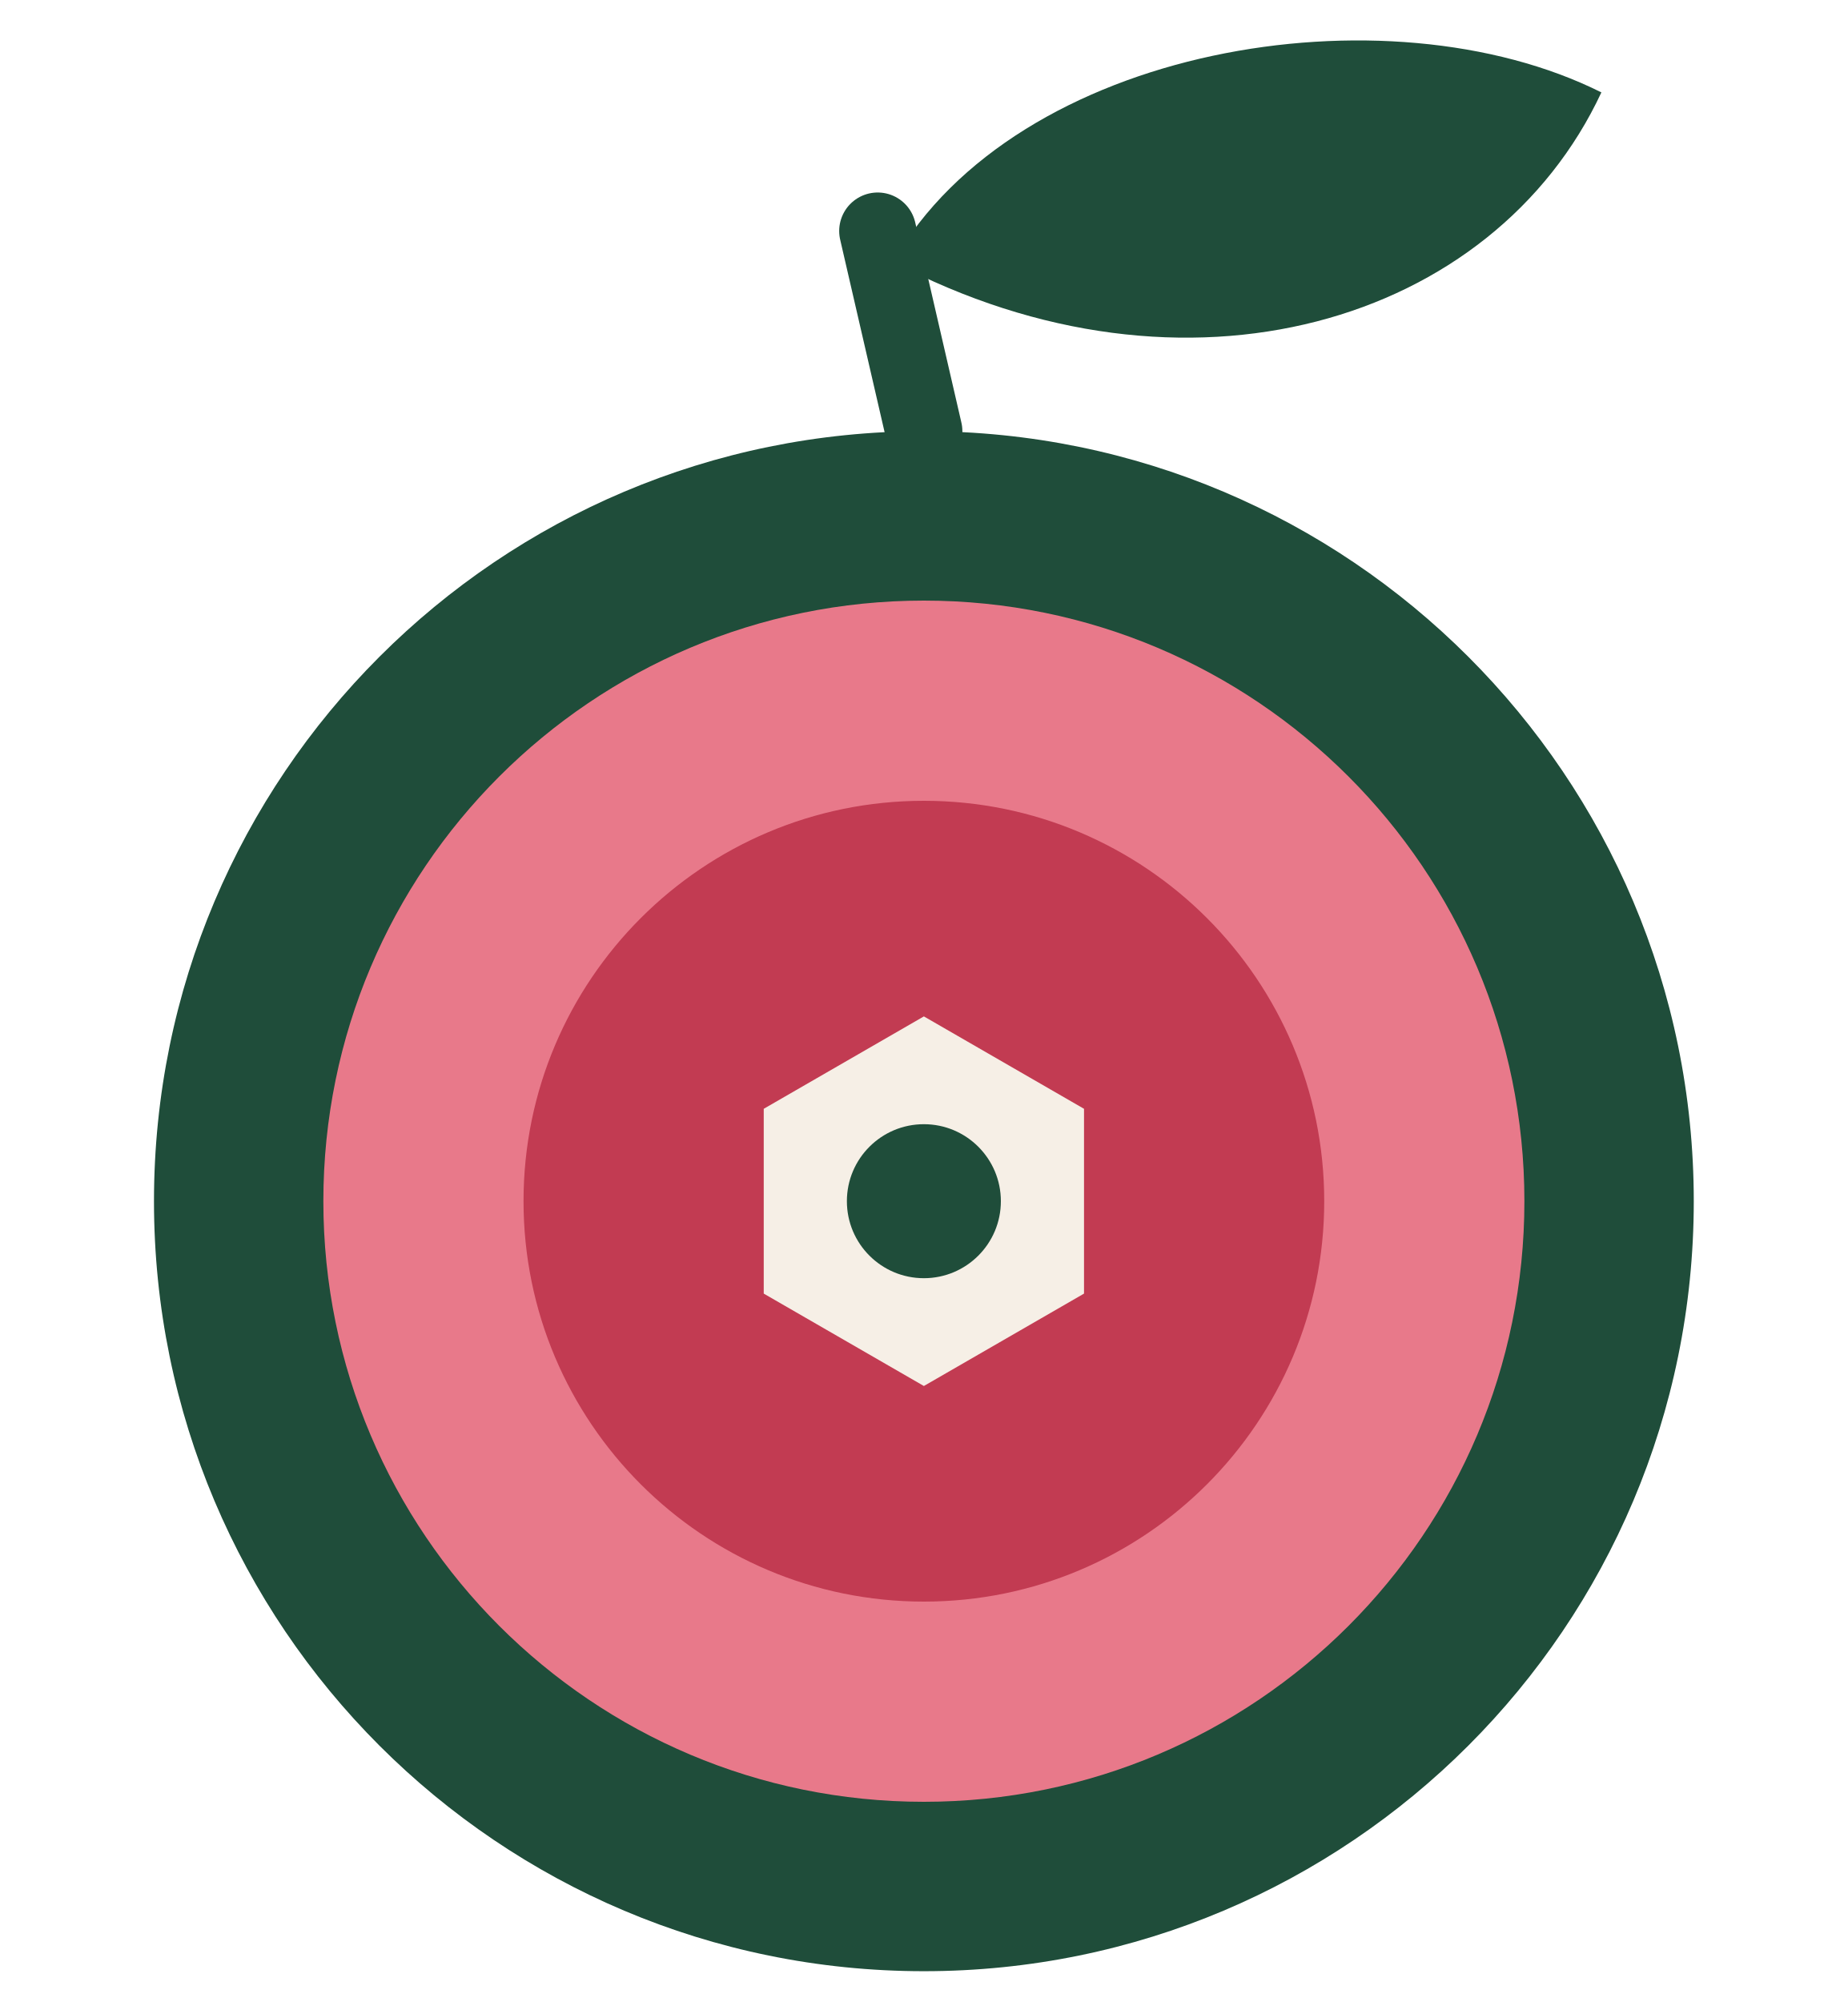
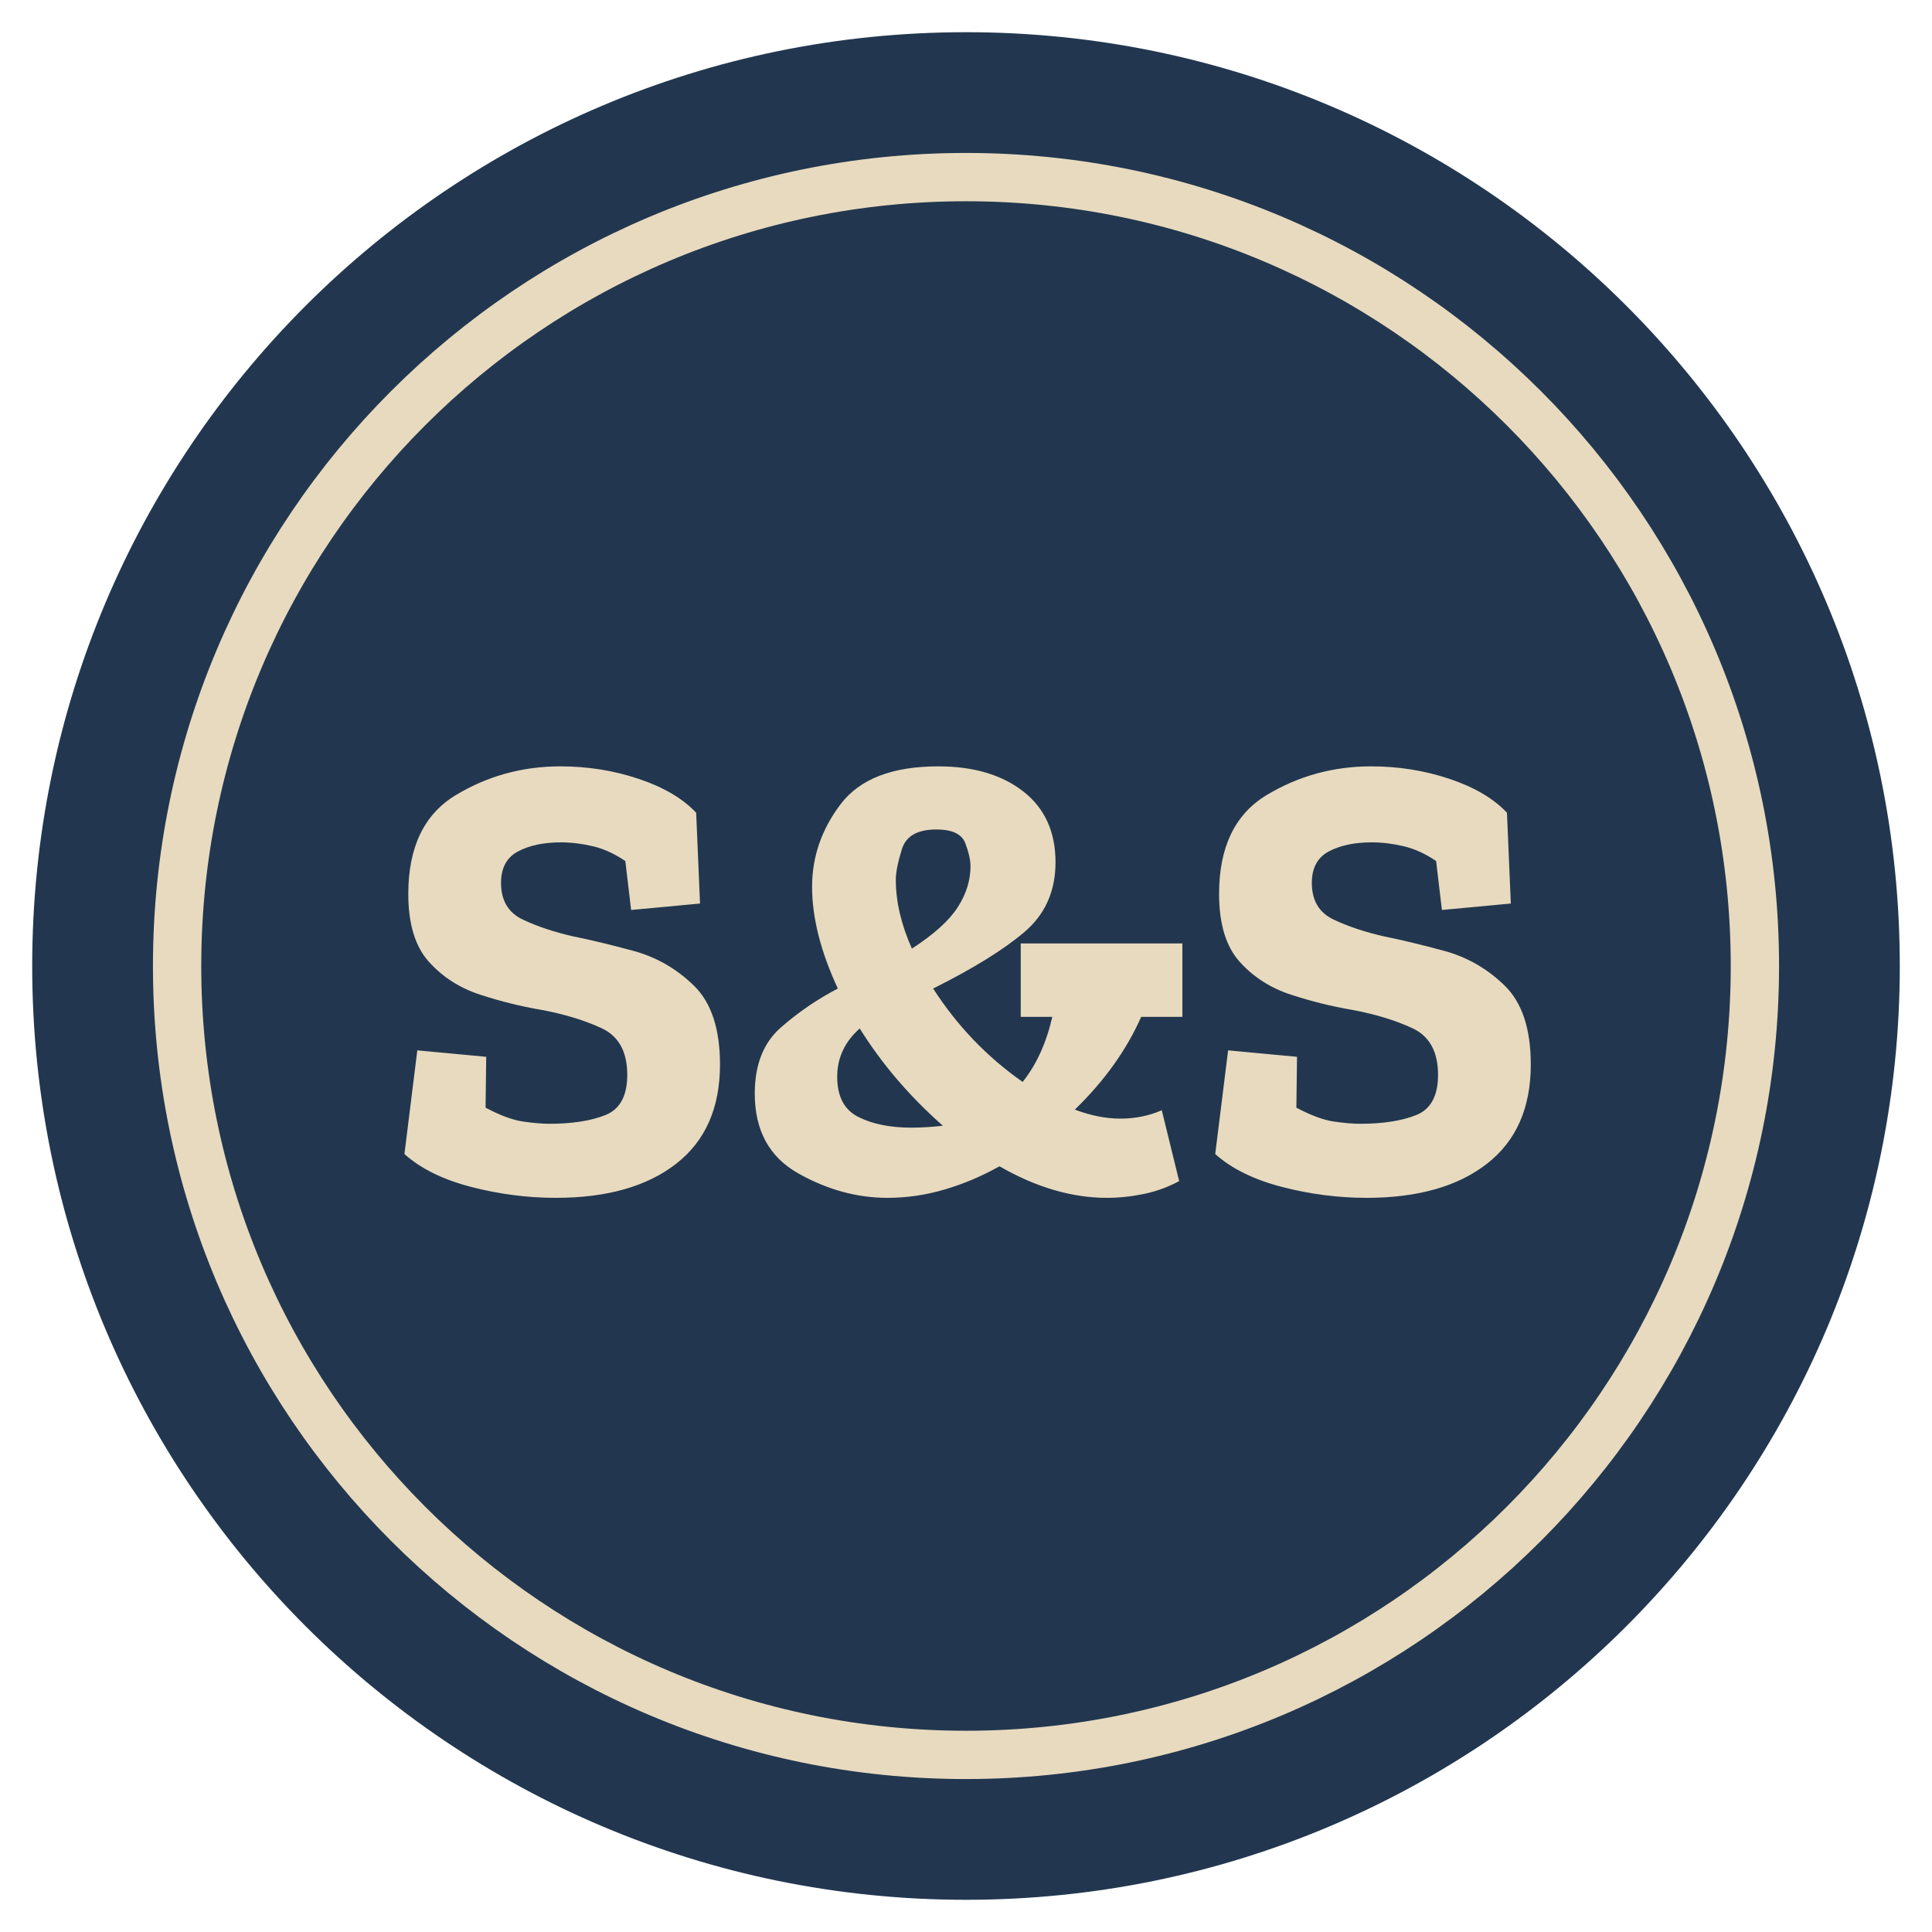
- <svg xmlns="http://www.w3.org/2000/svg" viewBox="0 0 120 130">
-   <path d="M60 28 L57 15" stroke="#1F4D3A" stroke-width="5" stroke-linecap="round" fill="none" />
-   <path d="M58 17 C 66 3, 90 -1, 104 6 C 97 21, 77 27, 58 17 Z" fill="#1F4D3A" />
-   <circle cx="60" cy="78" r="50" fill="#1F4D3A" />
-   <circle cx="60" cy="78" r="39" fill="#E8798A" />
-   <circle cx="60" cy="78" r="26" fill="#C23B52" />
-   <polygon points="60,66 70.4,72 70.4,84 60,90 49.6,84 49.6,72" fill="#F6EFE6" />
-   <circle cx="60" cy="78" r="5" fill="#1F4D3A" />
+ <svg xmlns="http://www.w3.org/2000/svg" viewBox="0 0 120 120">
+   <circle cx="60" cy="60" r="58" fill="#22374F" />
+   <circle cx="60" cy="60" r="49" fill="none" stroke="#E8DABF" stroke-width="3" />
+   <path d="M44.72 66.12Q44.72 70.16 42.0 72.28Q39.28 74.4 34.52 74.4Q31.88 74.4 29.26 73.72Q26.64 73.04 25.12 71.68L25.92 65.24L30.2 65.64L30.16 68.8Q31.52 69.52 32.48 69.66Q33.44 69.8 34.12 69.8Q36.24 69.8 37.6 69.26Q38.96 68.72 38.96 66.76Q38.96 64.6 37.36 63.86Q35.76 63.12 33.6 62.72Q31.72 62.4 29.82 61.78Q27.92 61.16 26.64 59.74Q25.36 58.32 25.36 55.52Q25.36 51.16 28.32 49.38Q31.28 47.6 34.8 47.6Q37.36 47.6 39.68 48.38Q42.0 49.16 43.24 50.48L43.48 56.12L39.2 56.52L38.84 53.48Q37.84 52.8 36.82 52.56Q35.8 52.32 34.84 52.32Q33.24 52.32 32.18 52.88Q31.12 53.44 31.12 54.84Q31.12 56.48 32.48 57.12Q33.84 57.76 35.6 58.16Q37.2 58.48 39.34 59.06Q41.48 59.64 43.1 61.22Q44.72 62.8 44.72 66.12ZM63.4 58.6H73.44V63.16H70.88Q69.52 66.24 66.76 68.92Q68.24 69.48 69.6 69.48Q70.96 69.48 72.16 68.96L73.24 73.36Q72.2 73.92 71.04 74.16Q69.88 74.4 68.76 74.4Q65.48 74.4 62.08 72.44Q60.44 73.36 58.68 73.88Q56.92 74.4 55.12 74.4Q52.28 74.4 49.58 72.88Q46.88 71.36 46.88 67.92Q46.88 65.24 48.5 63.82Q50.12 62.4 52.04 61.4Q50.44 57.96 50.44 55.08Q50.44 52.28 52.22 49.94Q54.0 47.6 58.28 47.6Q61.56 47.6 63.56 49.16Q65.56 50.72 65.56 53.56Q65.56 56.24 63.64 57.88Q61.72 59.52 57.96 61.4Q60.2 64.88 63.52 67.2Q64.8 65.6 65.36 63.16H63.4ZM60.28 53.8Q60.28 53.24 59.96 52.38Q59.64 51.52 58.16 51.52Q56.4 51.52 56.02 52.74Q55.64 53.96 55.64 54.64Q55.64 56.68 56.64 58.92Q58.68 57.6 59.48 56.36Q60.28 55.12 60.28 53.8ZM53.4 63.88Q52.0 65.12 52.0 66.88Q52.0 68.72 53.32 69.38Q54.64 70.04 56.6 70.04Q57.56 70.04 58.56 69.92Q55.44 67.16 53.4 63.88ZM95.08 66.12Q95.08 70.16 92.36 72.28Q89.64 74.4 84.88 74.4Q82.24 74.4 79.62 73.72Q77.0 73.04 75.48 71.68L76.28 65.24L80.56 65.64L80.52 68.8Q81.88 69.52 82.84 69.66Q83.8 69.8 84.48 69.8Q86.6 69.8 87.96 69.26Q89.32 68.72 89.32 66.76Q89.32 64.6 87.72 63.86Q86.12 63.12 83.96 62.72Q82.08 62.4 80.18 61.78Q78.28 61.16 77.0 59.74Q75.72 58.32 75.72 55.52Q75.72 51.16 78.68 49.38Q81.64 47.6 85.16 47.6Q87.72 47.6 90.04 48.38Q92.36 49.16 93.6 50.48L93.84 56.12L89.56 56.52L89.2 53.48Q88.2 52.8 87.18 52.56Q86.16 52.32 85.2 52.32Q83.6 52.32 82.54 52.88Q81.48 53.44 81.48 54.84Q81.48 56.48 82.84 57.12Q84.2 57.76 85.96 58.16Q87.56 58.48 89.7 59.06Q91.84 59.64 93.46 61.22Q95.08 62.8 95.08 66.12Z" fill="#E8DABF" />
</svg>
